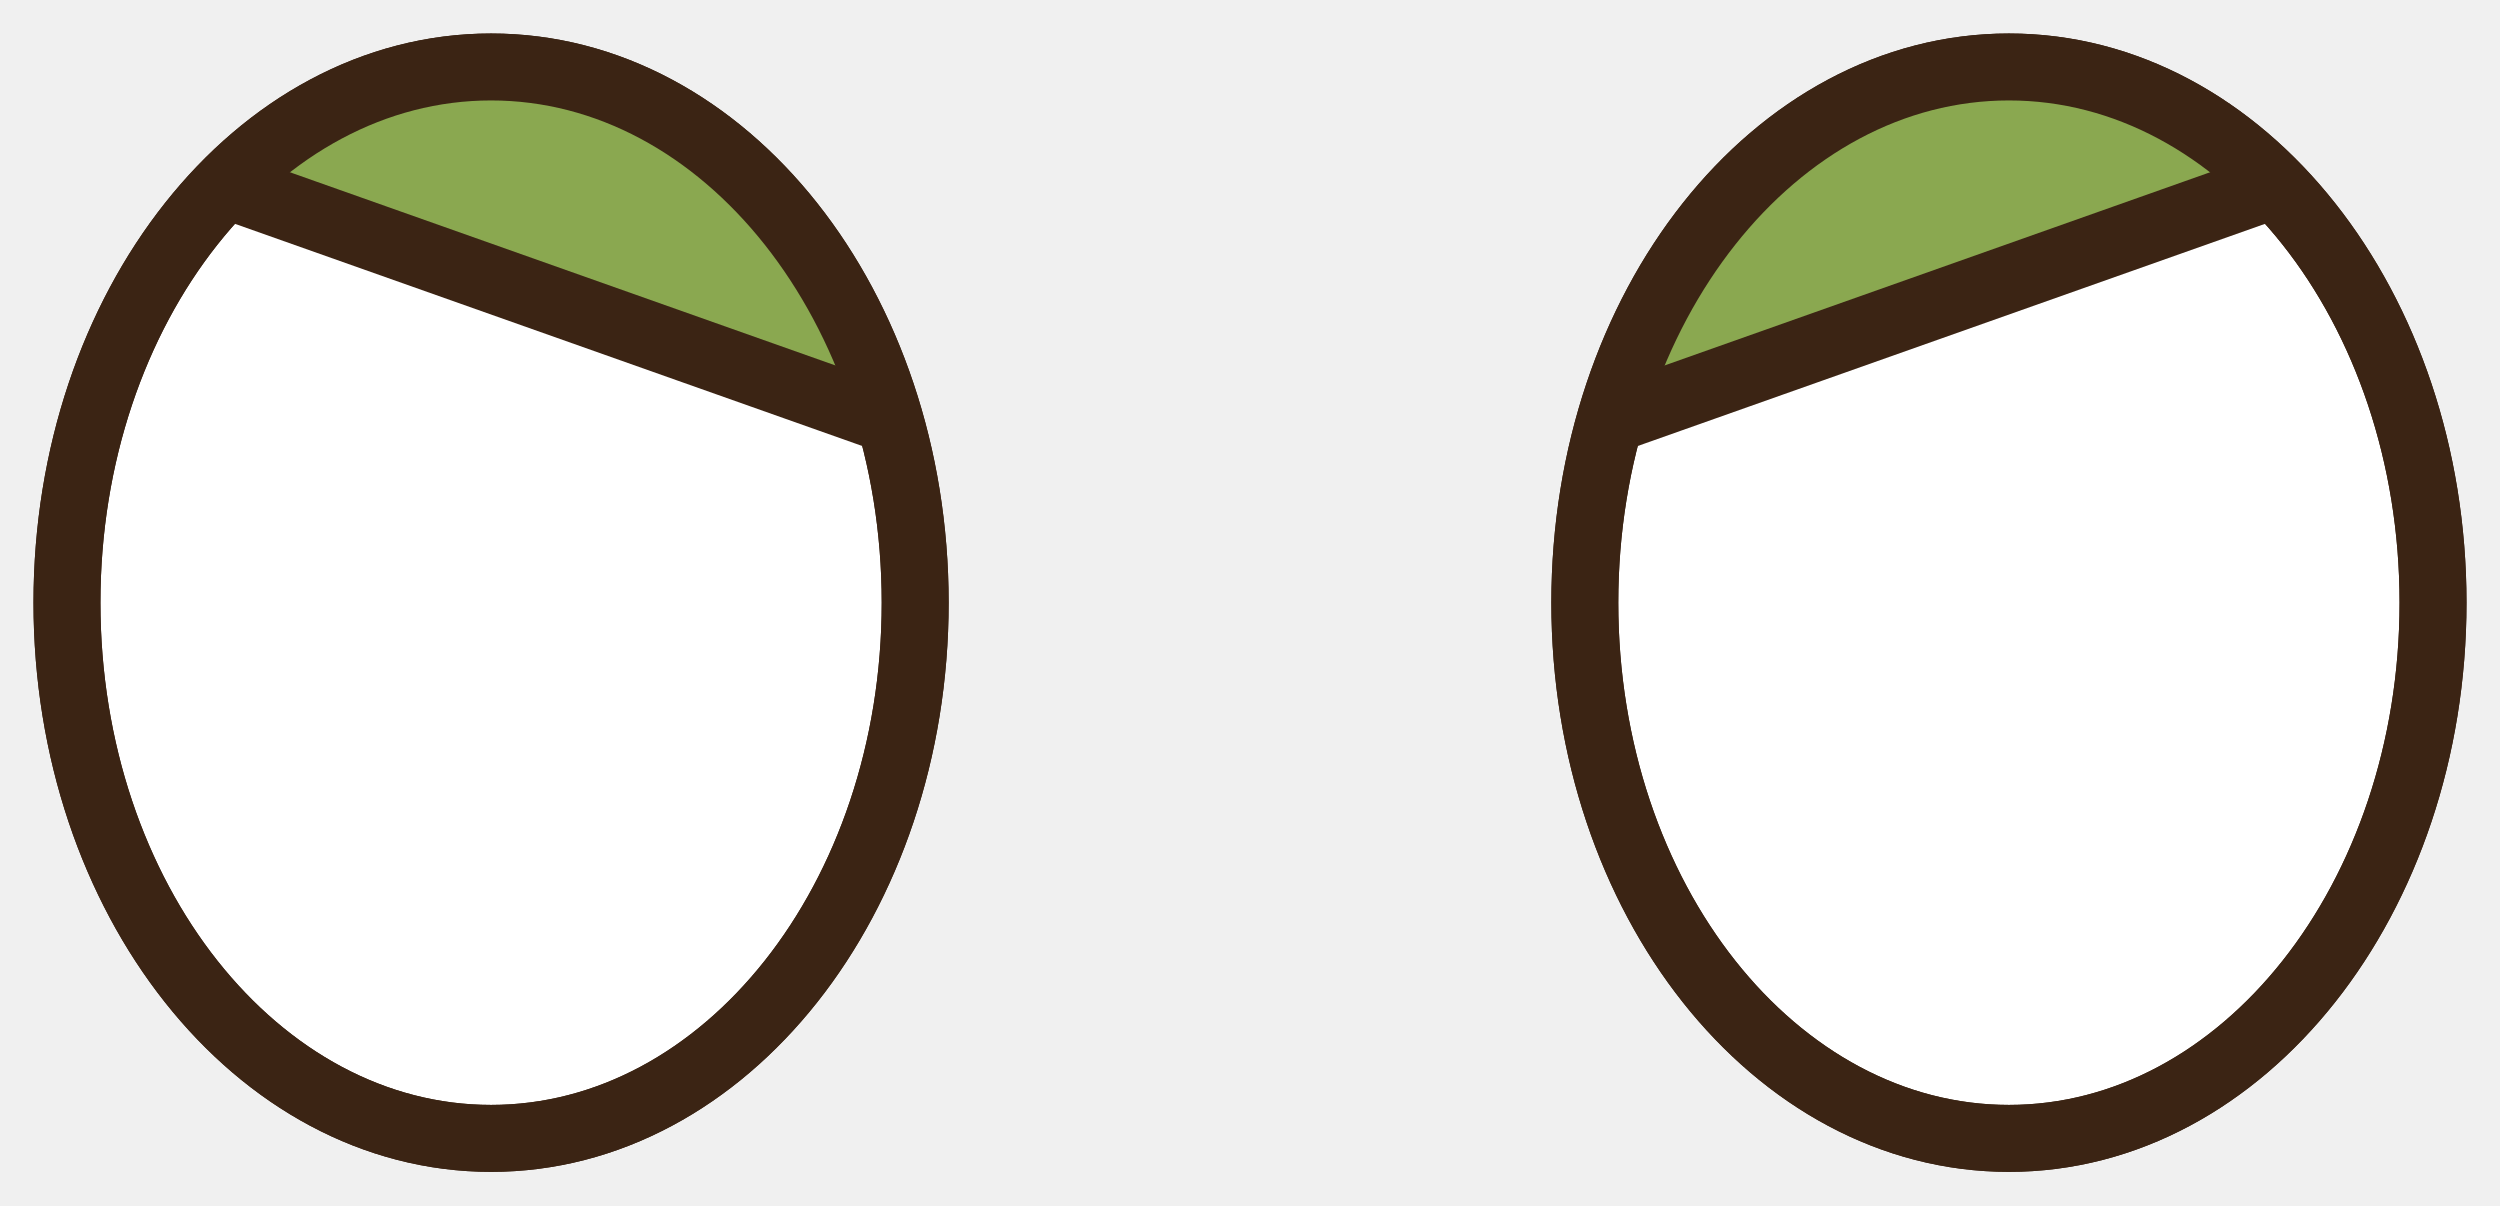
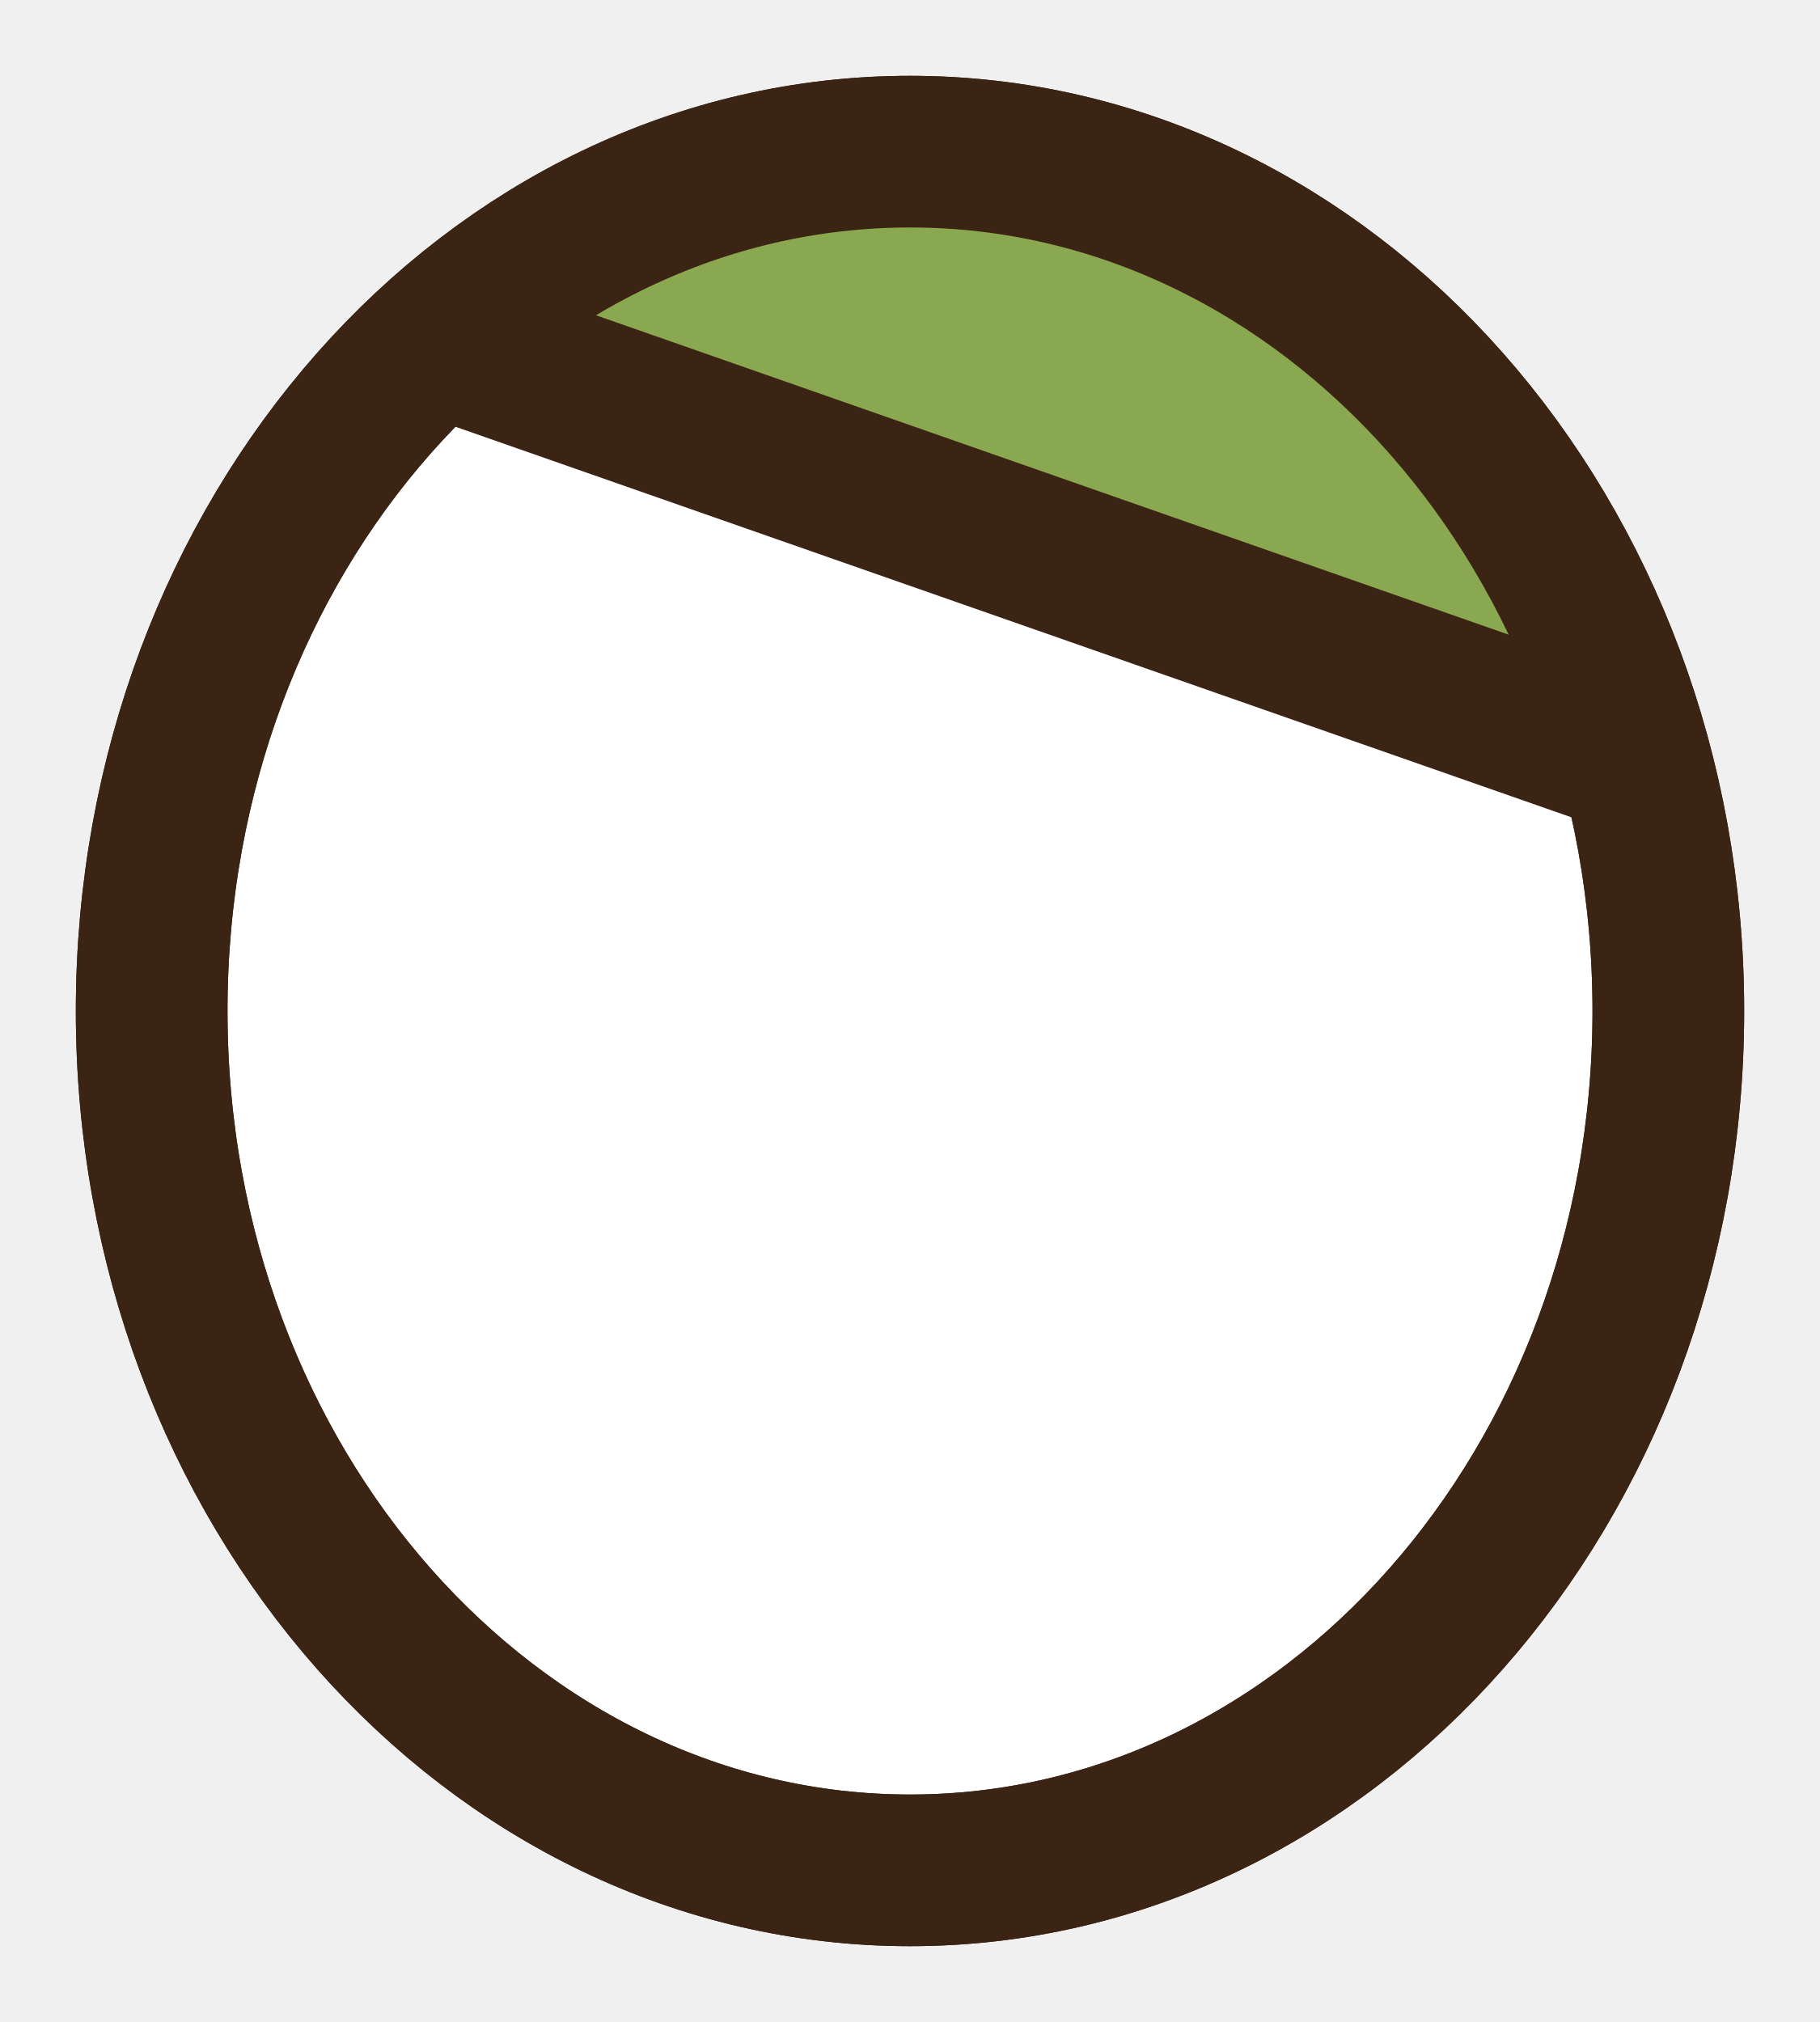
- <svg xmlns="http://www.w3.org/2000/svg" width="224" height="108" viewBox="188 208 224 108">
+ <svg xmlns="http://www.w3.org/2000/svg" width="72" height="80" viewBox="632 156 72 80">
  <defs>
-     <clipPath id="lid0">
-       <ellipse cx="232" cy="262" rx="38" ry="48" />
-     </clipPath>
-     <clipPath id="lid1">
-       <ellipse cx="368" cy="262" rx="38" ry="48" />
+     <clipPath id="lid">
+       <ellipse cx="668" cy="196" rx="30" ry="34" />
    </clipPath>
  </defs>
-   <ellipse cx="232" cy="262" rx="38" ry="48" fill="#ffffff" stroke="#3b2414" stroke-width="6" stroke-linejoin="round" stroke-linecap="round" />
-   <g clip-path="url(#lid0)">
-     <polygon points="184,202 280,202 280,250 184,216" fill="#8aa850" />
-     <path d="M 280 250 L 184 216" fill="none" stroke="#3b2414" stroke-width="6" stroke-linejoin="round" stroke-linecap="round" />
+   <ellipse cx="668" cy="196" rx="30" ry="34" fill="#ffffff" stroke="#3b2414" stroke-width="6" stroke-linejoin="round" stroke-linecap="round" />
+   <g clip-path="url(#lid)">
+     <polygon points="628,150 708,150 708,190 628,162" fill="#8aa850" />
+     <path d="M 628 162 L 708 190" fill="none" stroke="#3b2414" stroke-width="6" stroke-linejoin="round" stroke-linecap="round" />
  </g>
-   <ellipse cx="232" cy="262" rx="38" ry="48" fill="none" stroke="#3b2414" stroke-width="6" stroke-linejoin="round" stroke-linecap="round" />
-   <ellipse cx="368" cy="262" rx="38" ry="48" fill="#ffffff" stroke="#3b2414" stroke-width="6" stroke-linejoin="round" stroke-linecap="round" />
-   <g clip-path="url(#lid1)">
-     <polygon points="416,202 320,202 320,250 416,216" fill="#8aa850" />
-     <path d="M 320 250 L 416 216" fill="none" stroke="#3b2414" stroke-width="6" stroke-linejoin="round" stroke-linecap="round" />
-   </g>
-   <ellipse cx="368" cy="262" rx="38" ry="48" fill="none" stroke="#3b2414" stroke-width="6" stroke-linejoin="round" stroke-linecap="round" />
+   <ellipse cx="668" cy="196" rx="30" ry="34" fill="none" stroke="#3b2414" stroke-width="6" stroke-linejoin="round" stroke-linecap="round" />
</svg>
